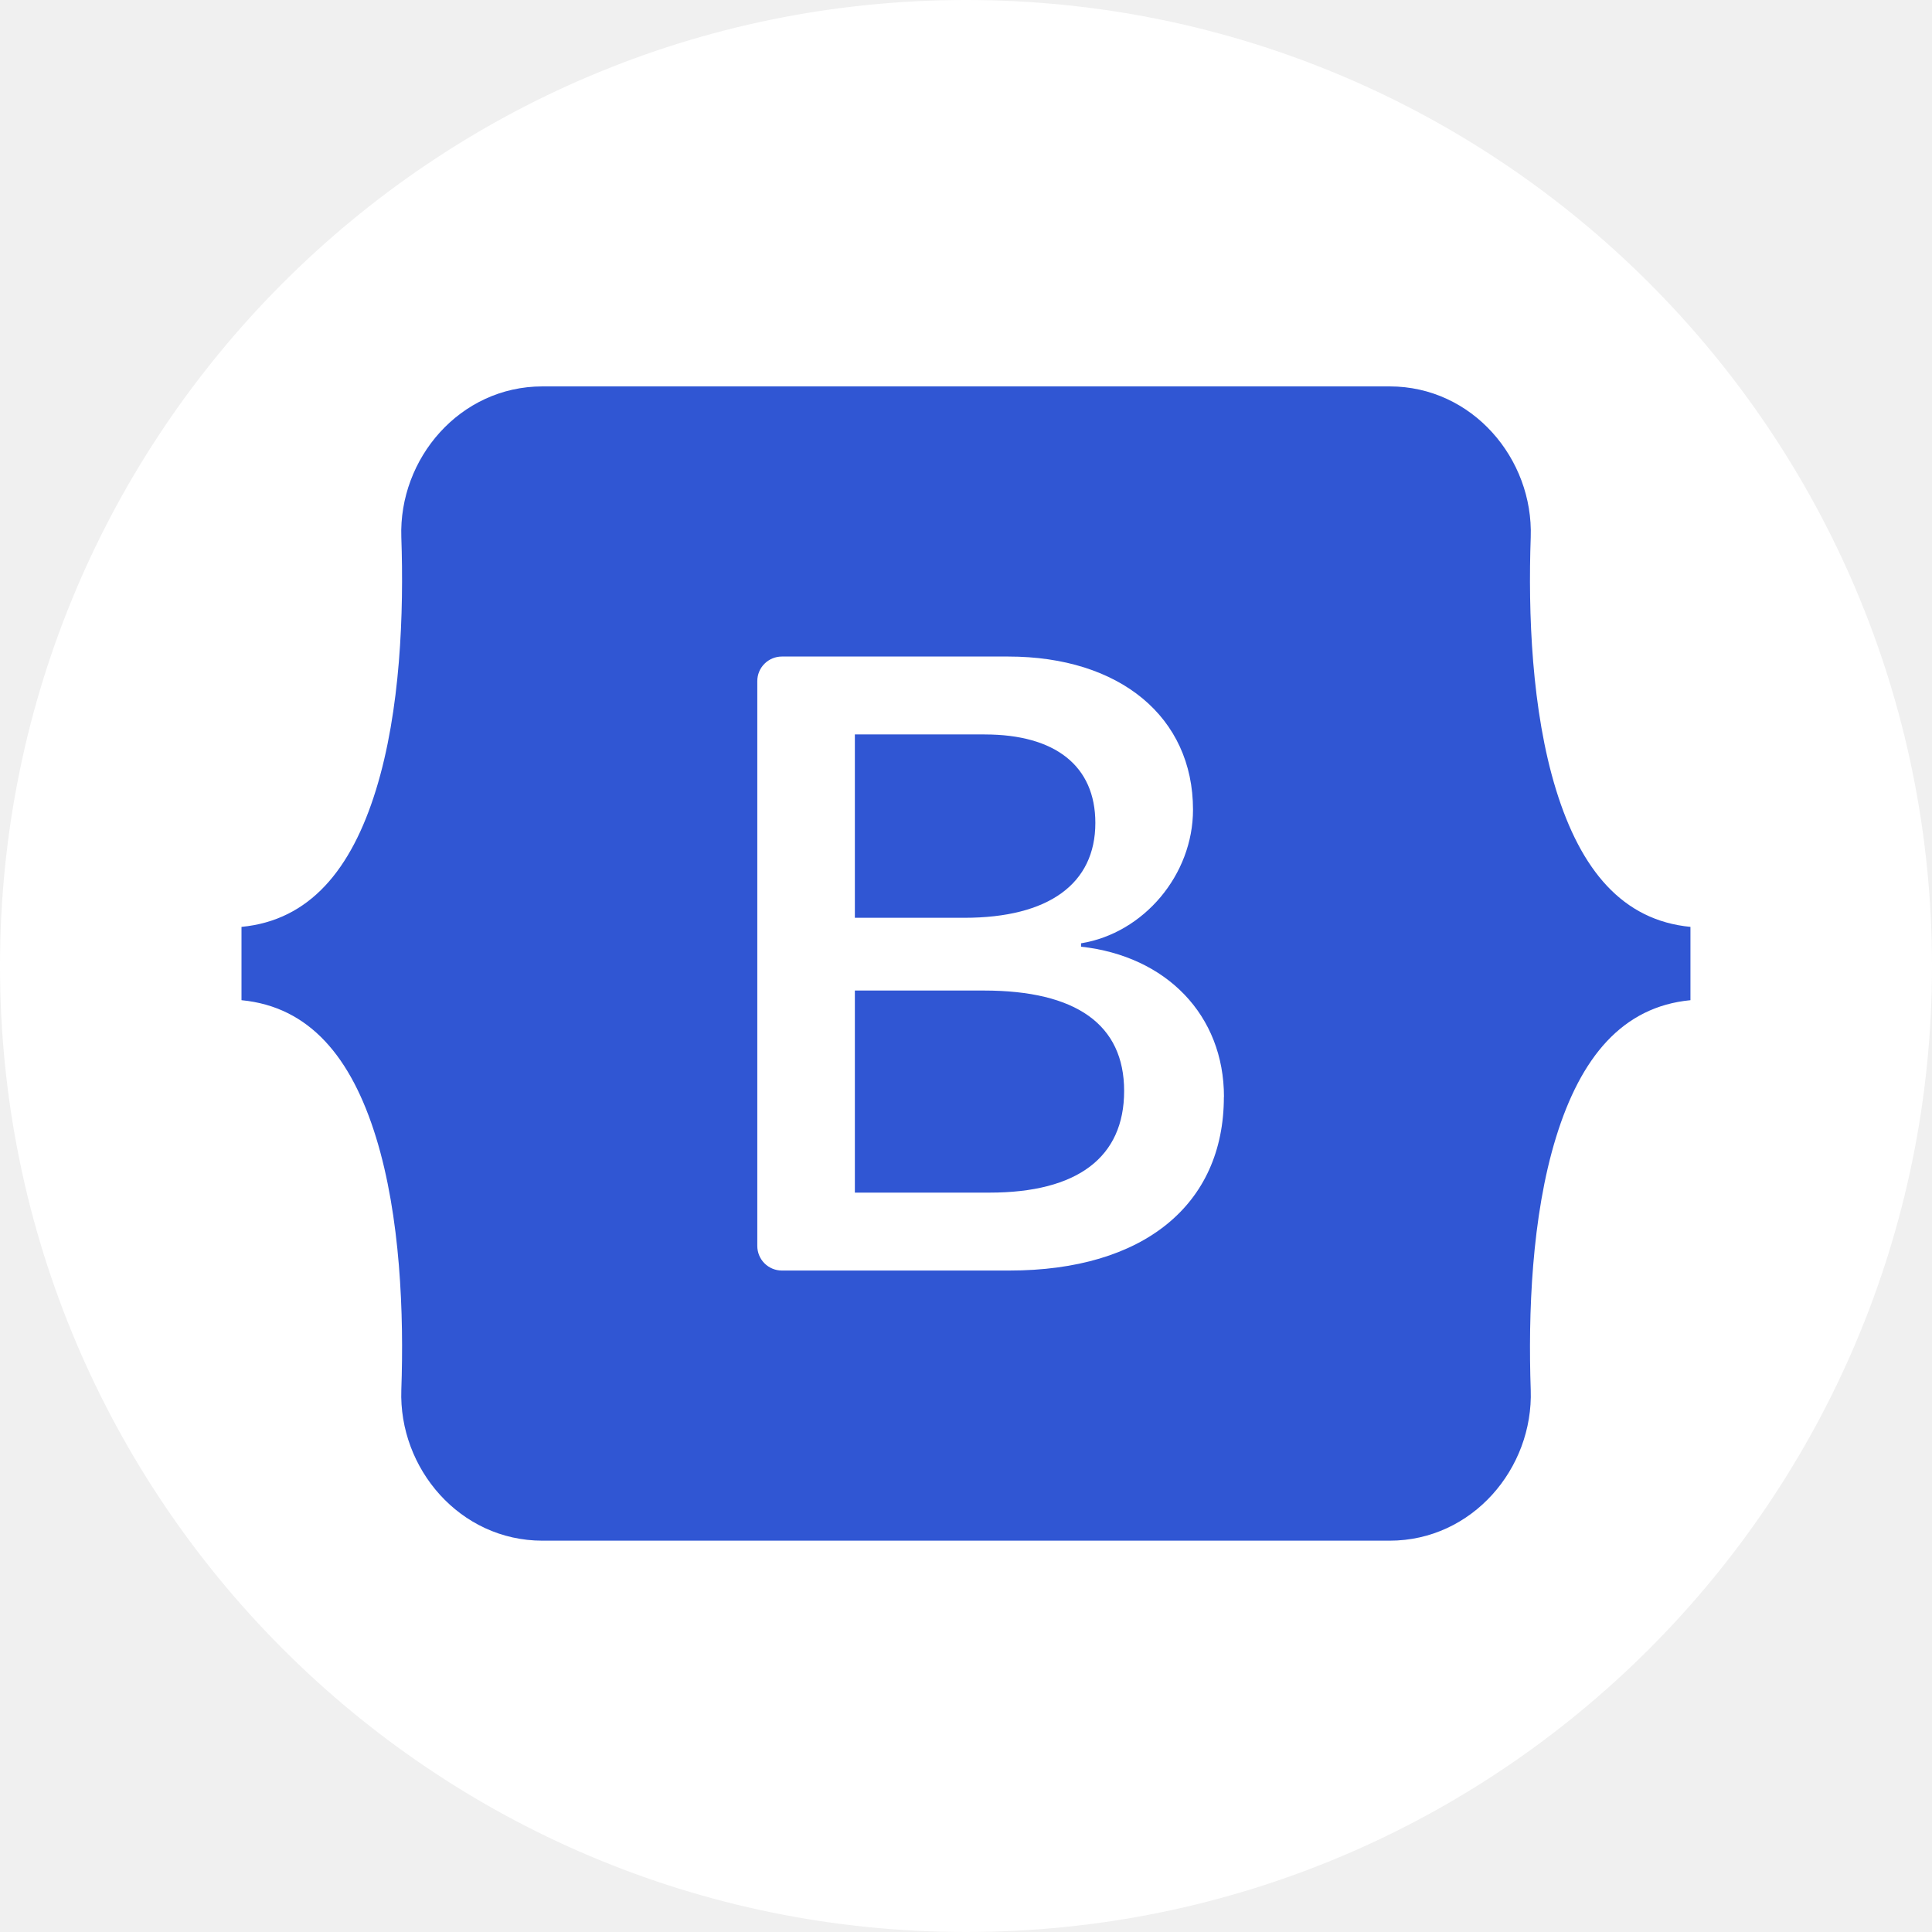
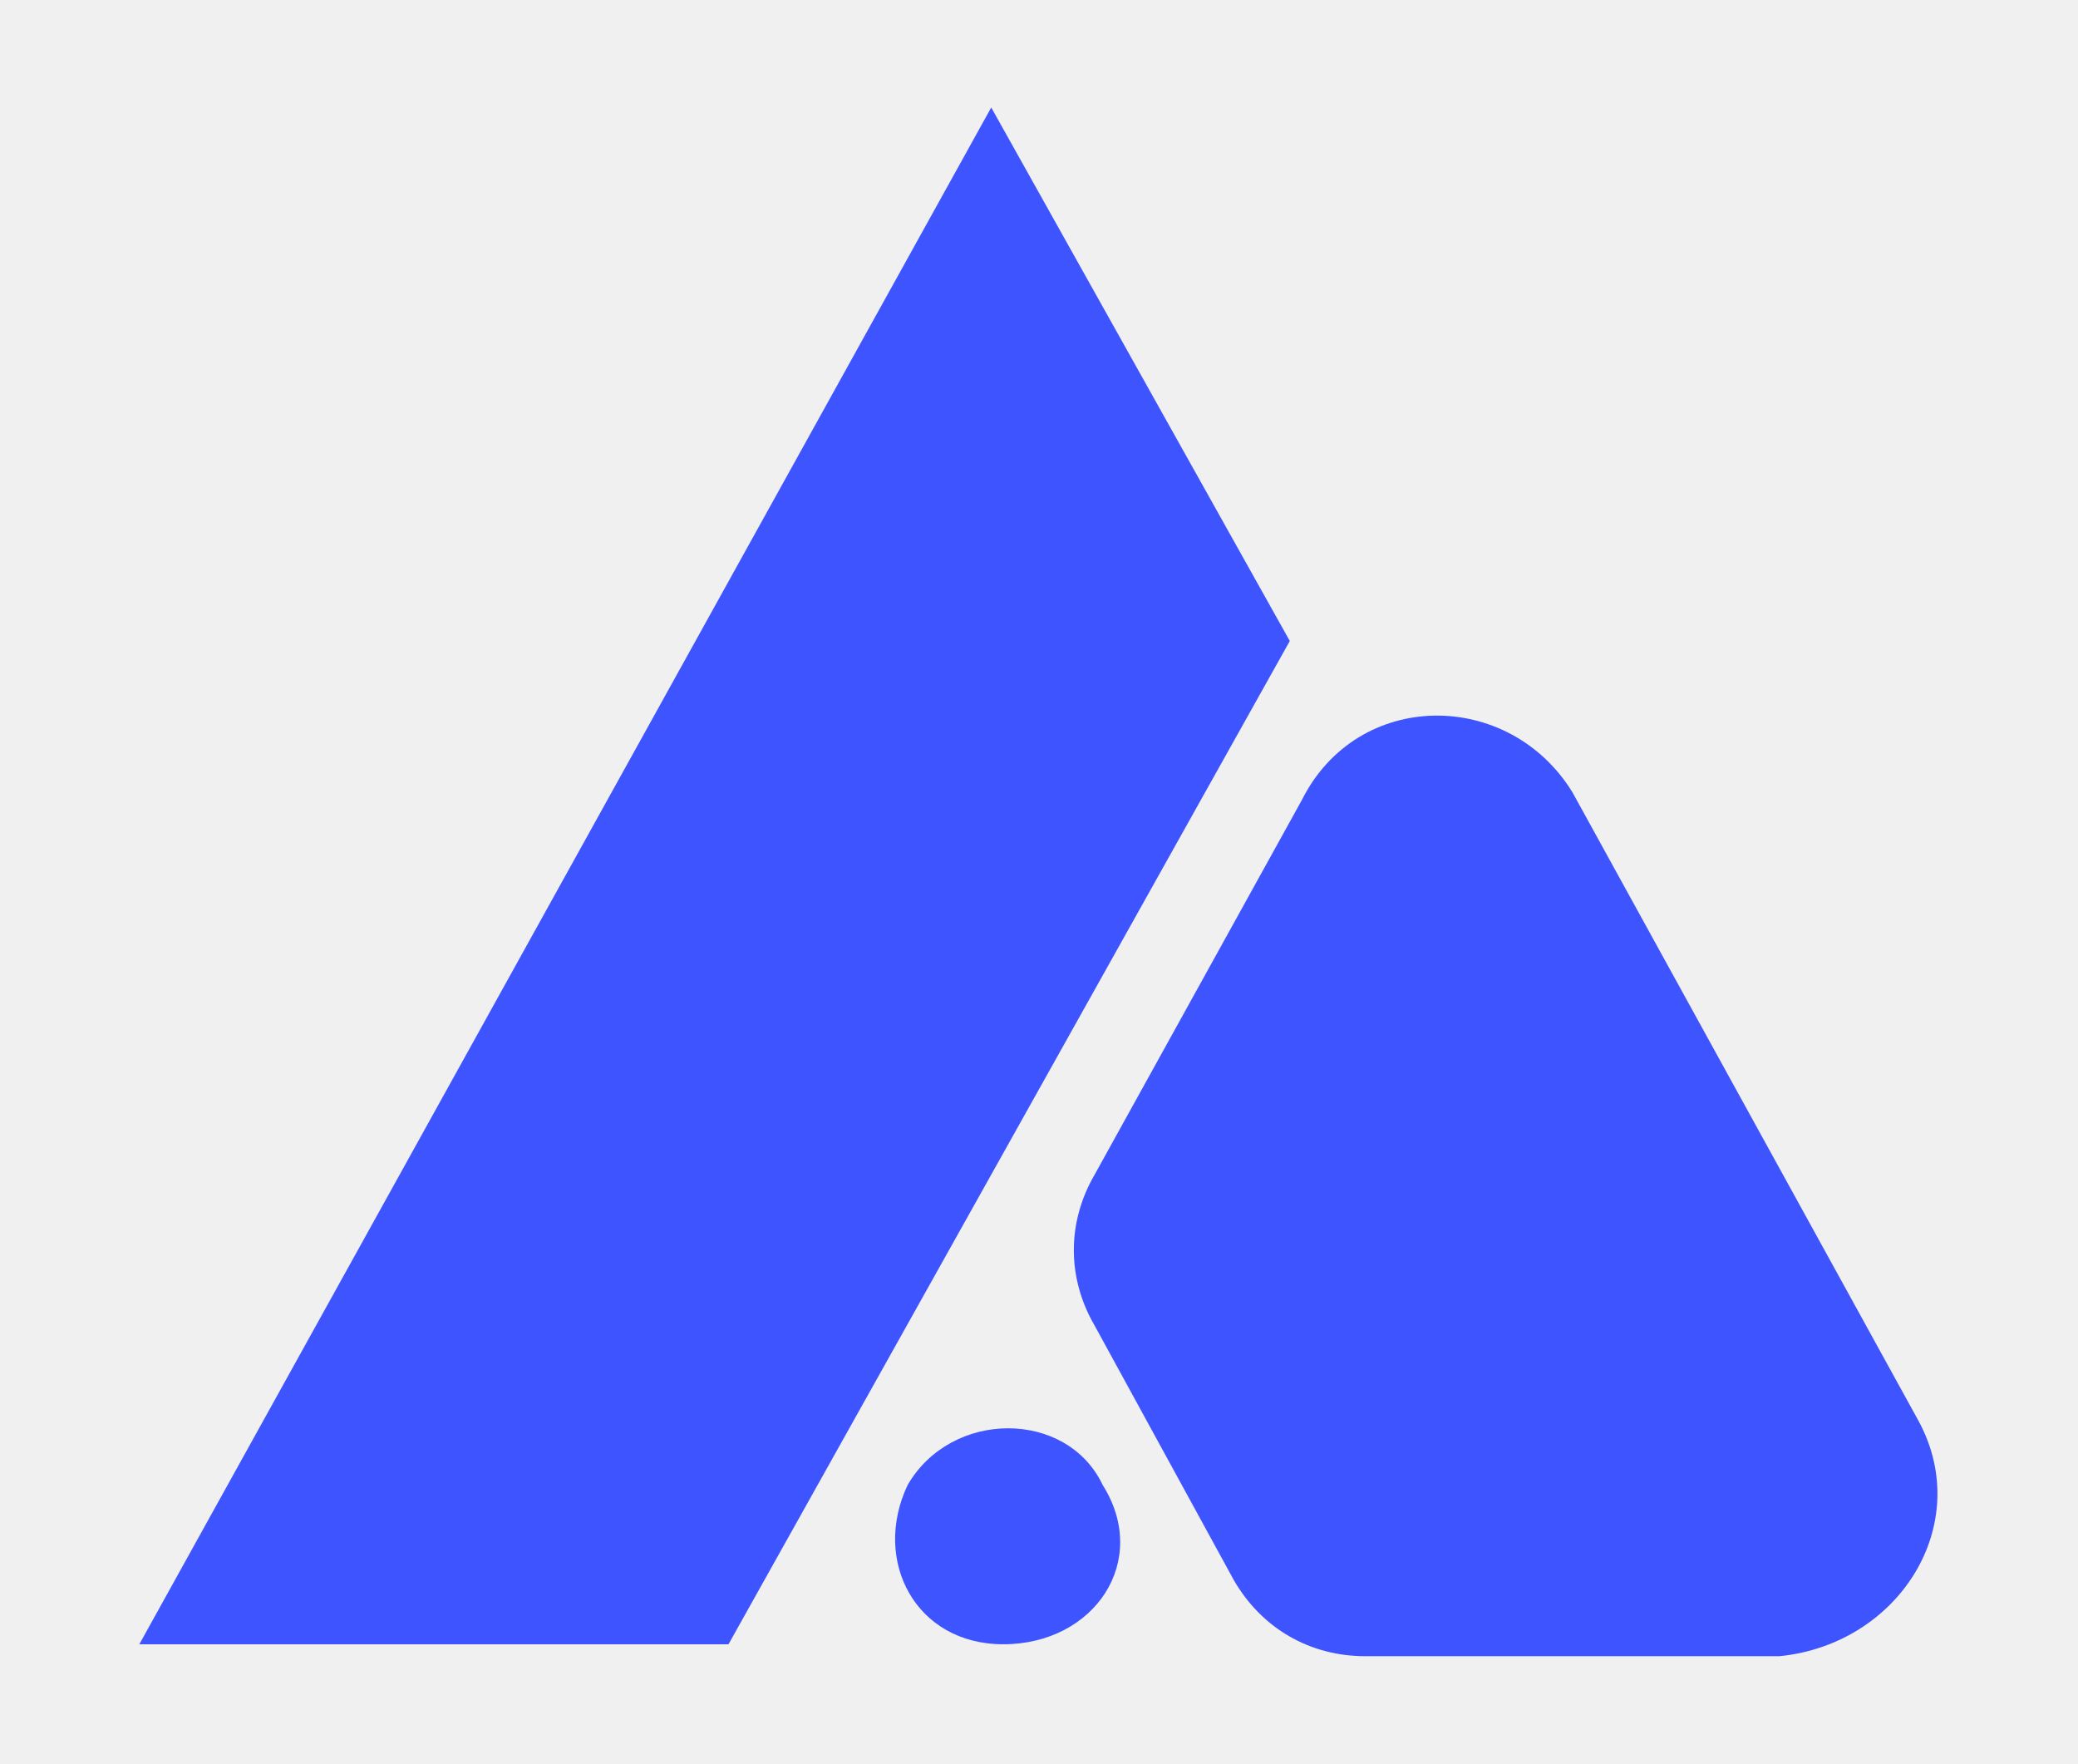
- <svg xmlns="http://www.w3.org/2000/svg" fill="none" height="40" viewBox="0 0 40 40" width="40">
-   <path d="m20 40c11.046 0 20-8.954 20-20s-8.954-20-20-20-20 8.954-20 20 8.954 20 20 20z" fill="#fff" />
-   <path clip-rule="evenodd" d="m11.231 8c-1.712 0-2.978 1.498-2.922 3.123.054 1.561-.016 3.583-.525 5.231-.511 1.653-1.374 2.701-2.784 2.836v1.518c1.41.135 2.273 1.182 2.784 2.836.509 1.649.58 3.67.525 5.231-.057 1.625 1.21 3.123 2.922 3.123h17.54c1.712 0 2.978-1.498 2.921-3.123-.054-1.561.016-3.583.525-5.231.511-1.654 1.372-2.701 2.782-2.836v-1.518c-1.41-.135-2.271-1.182-2.782-2.836-.509-1.649-.58-3.671-.525-5.231.057-1.625-1.21-3.123-2.921-3.123zm14.108 14.711c0 2.237-1.669 3.594-4.438 3.594h-4.714c-.135 0-.264-.054-.359-.149-.095-.095-.149-.225-.149-.36v-11.695c0-.135.053-.264.149-.359.095-.095.225-.149.359-.149h4.688c2.309 0 3.825 1.251 3.825 3.171 0 1.348-1.02 2.555-2.318 2.766v.07c1.768.194 2.959 1.419 2.959 3.11zm-4.952-7.506h-2.688v3.797h2.264c1.75 0 2.715-.705 2.715-1.964-0-1.181-.83-1.832-2.291-1.832zm-2.688 5.303v4.184h2.787c1.822 0 2.788-.731 2.788-2.105s-.992-2.079-2.905-2.079z" fill="#3056d3" fill-rule="evenodd" />
+ <svg xmlns="http://www.w3.org/2000/svg" version="1.1" id="Layer_1" x="0px" y="0px" viewBox="0 0 52.2 44.3" style="enable-background:new 0 0 52.2 44.3;" xml:space="preserve">
+   <style type="text/css">
+ 	.st0{fill:#3E54FF;}
+ </style>
+   <g>
+     <path class="st0" d="M48.2,35.7l-8.7-15.8c-1.6-2.6-5.4-2.6-6.8,0.2l-5.2,9.4c-0.7,1.2-0.7,2.6,0,3.8l3.5,6.4   c0.7,1.2,1.9,1.9,3.3,1.9h10.4C47.7,41.3,49.6,38.3,48.2,35.7z" />
+     <path class="st0" d="M27.7,37.3L27.7,37.3c-0.9-1.9-3.8-1.9-4.9,0l0,0c-0.9,1.9,0.2,4,2.4,4l0,0C27.5,41.3,28.9,39.2,27.7,37.3z" />
+     <polygon class="st0" points="24.9,2.7 3.5,41.3 18.3,41.3 32.4,16.1  " />
+   </g>
</svg>
